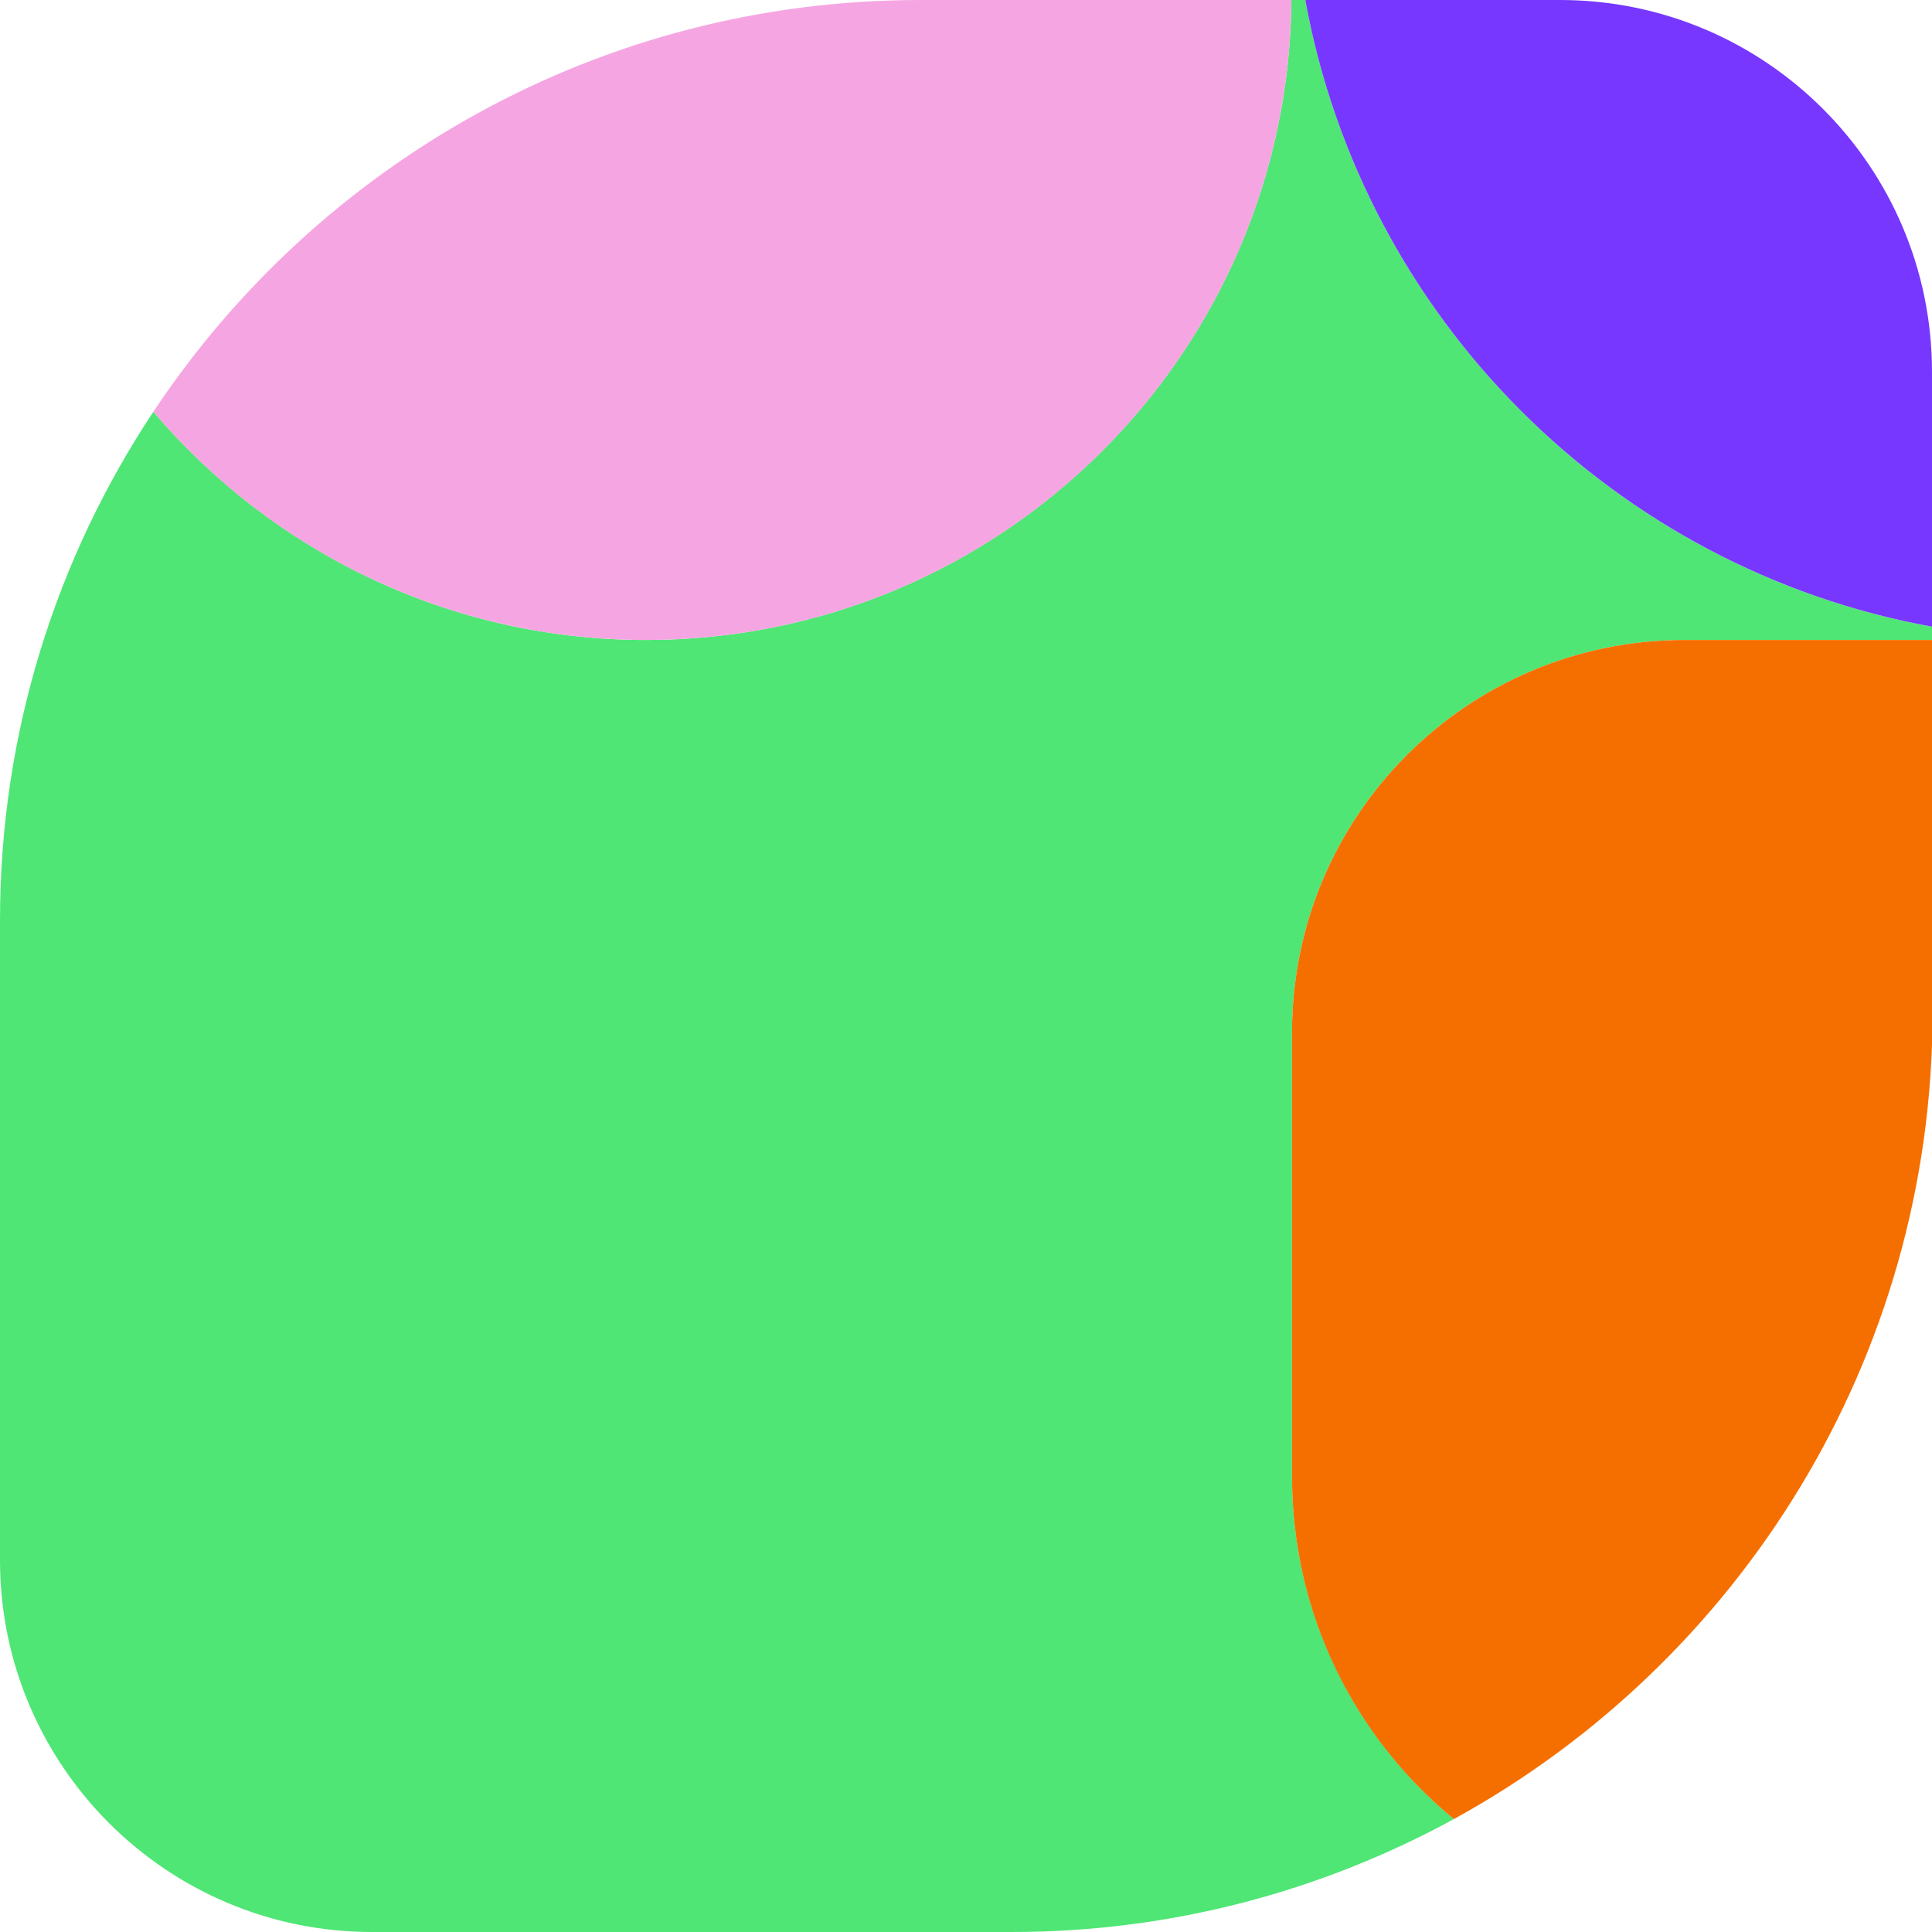
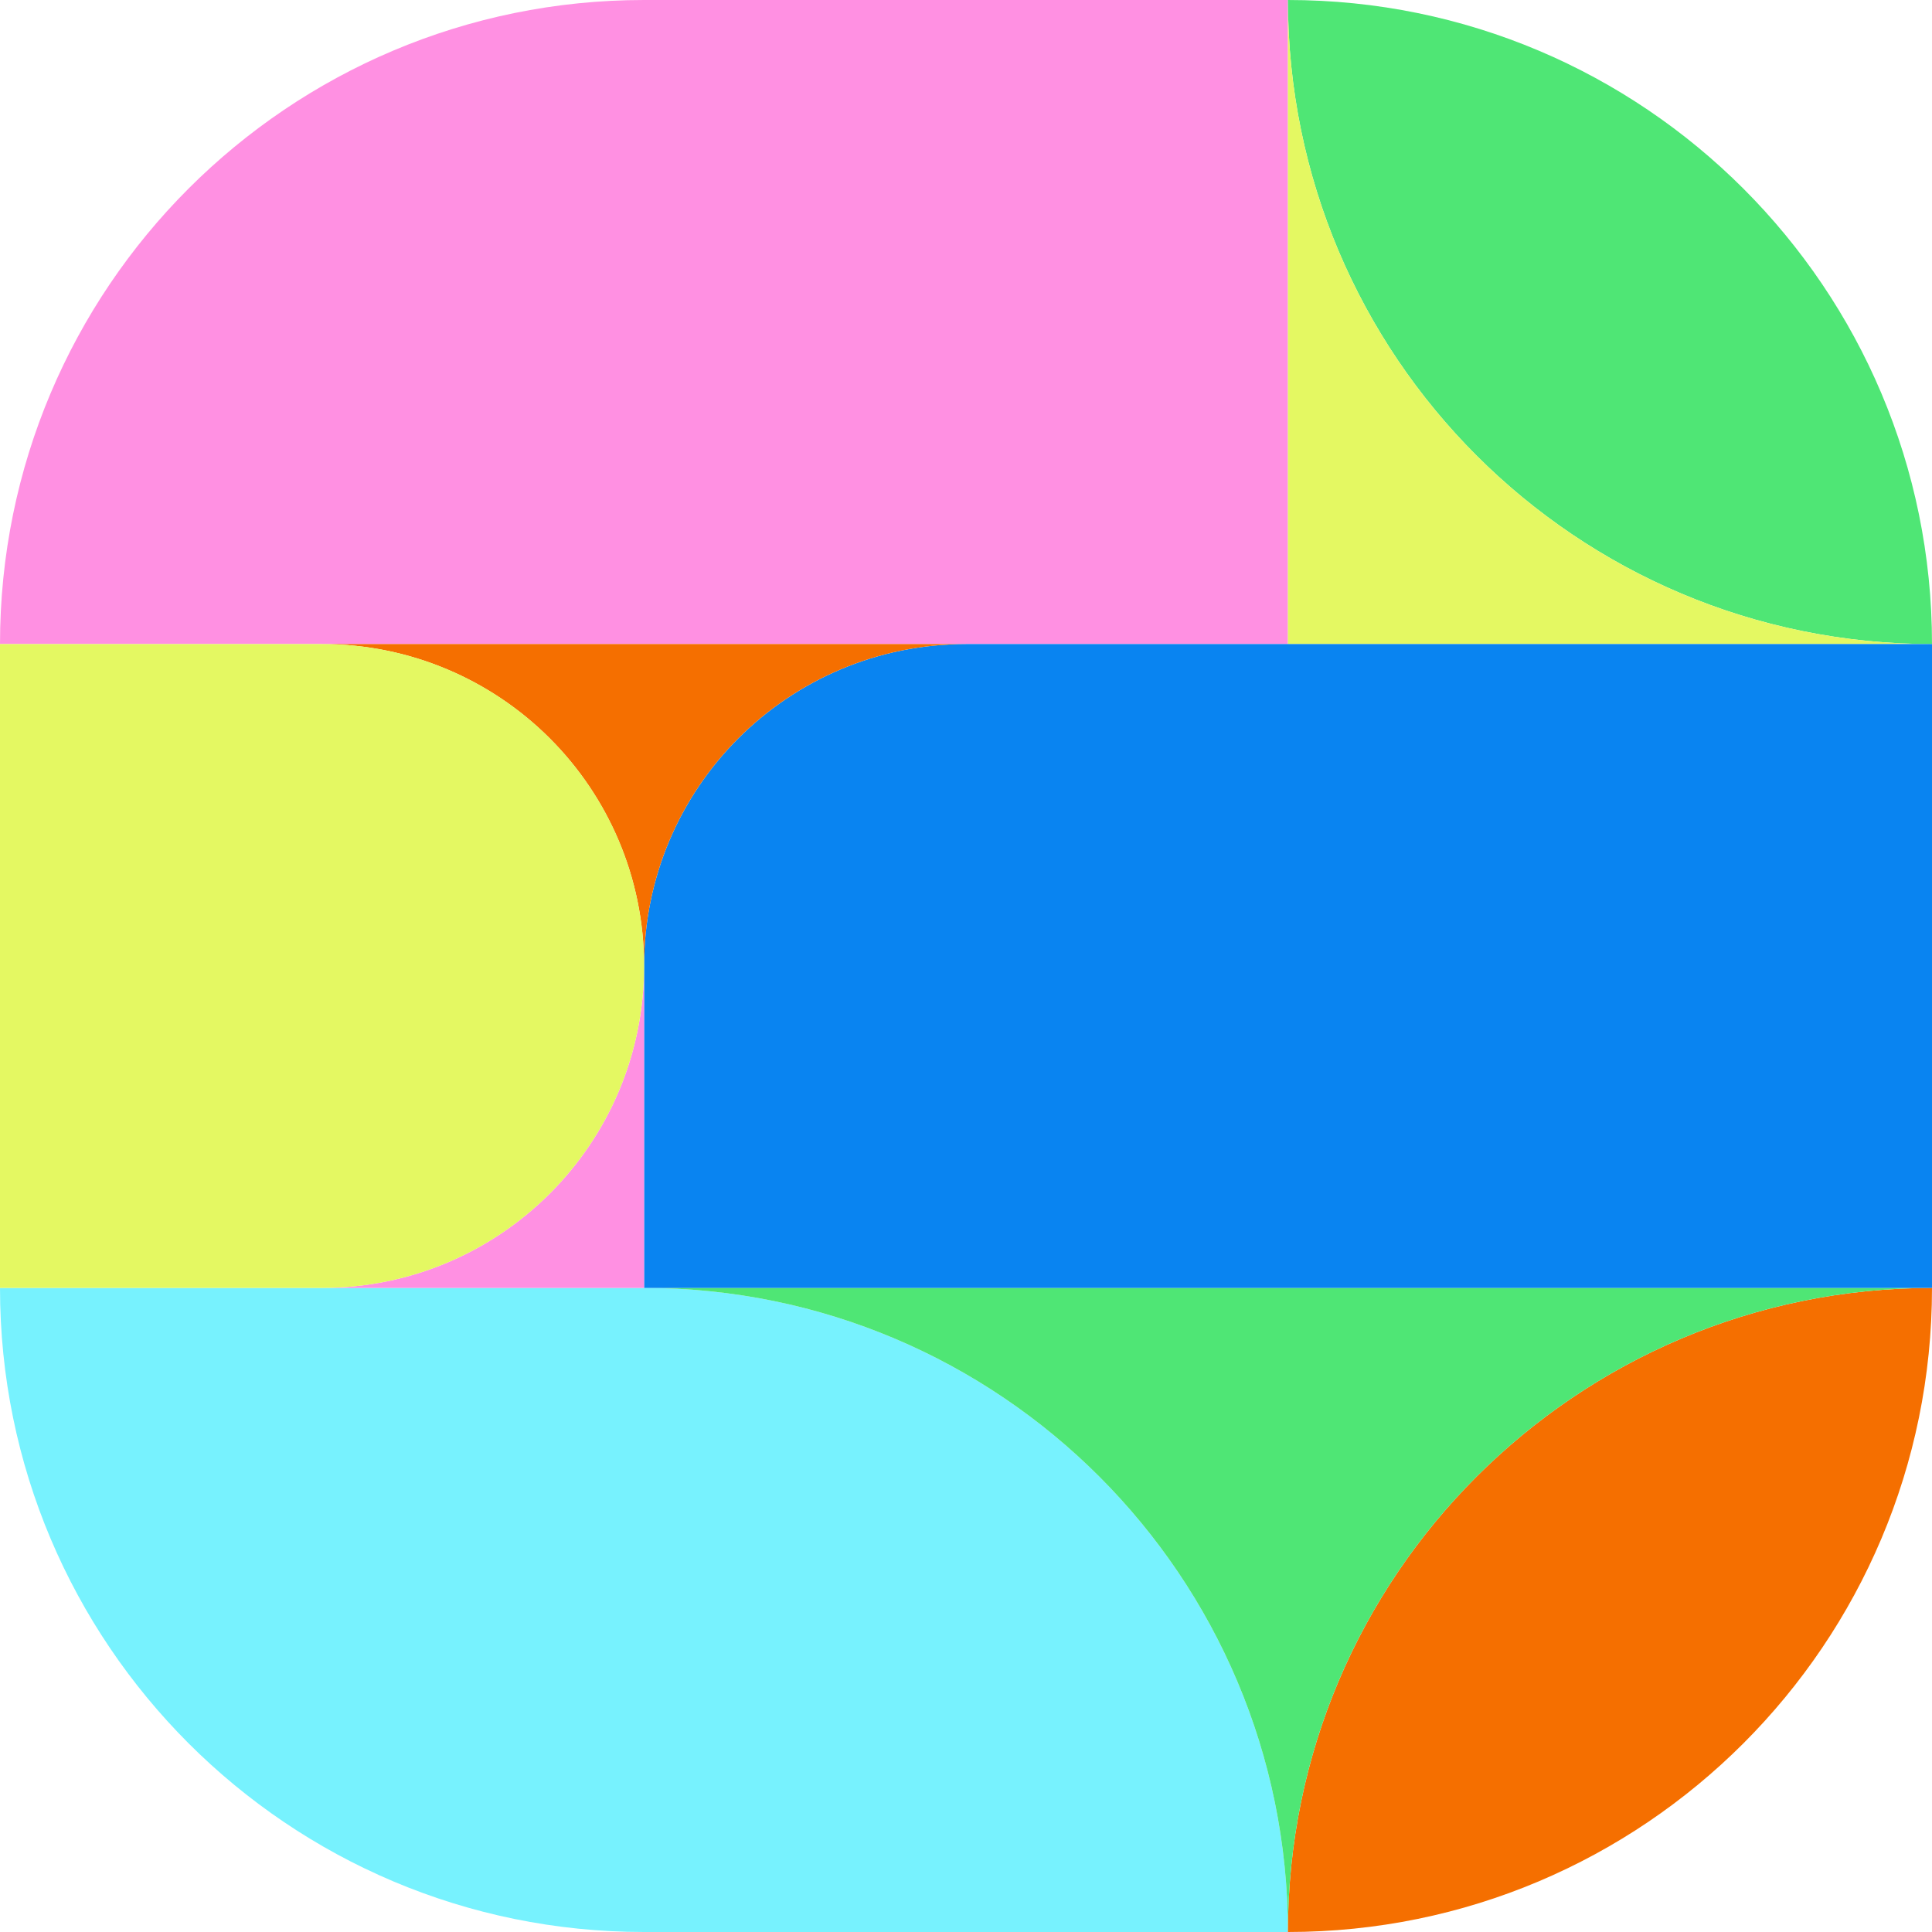
- <svg xmlns="http://www.w3.org/2000/svg" id="Layer_1" version="1.1" viewBox="0 0 32 32">
+ <svg xmlns="http://www.w3.org/2000/svg" id="Layer_1" version="1.1" viewBox="0 0 85.04 85.04">
  <defs>
    <style>
      .st0 {
-         fill: #7737fe;
+         fill: #e4f862;
      }

      .st1 {
-         fill: none;
+         fill: #77f2fe;
      }

      .st2 {
-         fill: #f5a6e2;
+         fill: #f56f00;
      }

      .st3 {
-         fill: #f56f00;
+         fill: #4fe675;
      }

      .st4 {
-         fill: #4fe675;
+         fill: #0984f1;
+       }
+ 
+       .st5 {
+         fill: #ff90e2;
      }
    </style>
  </defs>
-   <path class="st1" d="M34.34,10.6c-.8,0-1.58-.08-2.34-.22v.22h2.34Z" />
-   <path class="st4" d="M21.4,24.46v-7.36c0-3.59,2.91-6.5,6.5-6.5h4.1v-.22C26.73,9.42,22.58,5.27,21.62,0h-.23c-.05,5.86-4.82,10.6-10.69,10.6-3.27,0-6.19-1.47-8.16-3.78C.94,9.23,0,12.13,0,15.24v10.6c0,3.4,2.76,6.16,6.16,6.16h10.6c2.65,0,5.14-.68,7.32-1.87-1.63-1.35-2.68-3.39-2.68-5.67Z" />
-   <path class="st2" d="M10.7,10.6C16.58,10.6,21.34,5.86,21.39,0h-6.15C9.94,0,5.27,2.71,2.54,6.82c1.96,2.31,4.89,3.78,8.16,3.78Z" />
-   <path class="st0" d="M32,10.38v-4.22c0-3.4-2.76-6.16-6.16-6.16h-4.22c.96,5.27,5.11,9.42,10.38,10.38Z" />
-   <path class="st3" d="M32,16.76v-6.16h-4.1c-3.59,0-6.5,2.91-6.5,6.5v7.36c0,2.28,1.04,4.32,2.68,5.67,4.72-2.59,7.93-7.61,7.93-13.37Z" />
+   <path class="st5" d="M56.69,0v28.35H0C0,20.52,3.17,13.43,8.3,8.3S20.52,0,28.35,0h28.34Z" />
+   <path class="st3" d="M85.04,28.35c-7.83,0-14.92-3.17-20.05-8.3C59.86,14.92,56.69,7.83,56.69,0,72.35,0,85.04,12.69,85.04,28.35Z" />
+   <path class="st1" d="M56.69,85.04h-28.34C12.69,85.04,0,72.35,0,56.69h28.35c15.65,0,28.34,12.7,28.34,28.35Z" />
+   <path class="st2" d="M85.04,56.69c0,15.66-12.69,28.35-28.35,28.35,0-7.83,3.17-14.91,8.3-20.04,5.13-5.13,12.22-8.31,20.05-8.31Z" />
+   <path class="st0" d="M85.04,28.35h-28.35V0c0,7.83,3.17,14.92,8.3,20.05,5.13,5.13,12.22,8.3,20.05,8.3Z" />
+   <path class="st3" d="M85.04,56.69c-7.83,0-14.92,3.18-20.05,8.31-5.13,5.13-8.3,12.21-8.3,20.04,0-15.65-12.69-28.35-28.34-28.35h56.69Z" />
+   <path class="st4" d="M85.04,28.35v28.34H28.35v-14.17c0-7.83,6.34-14.17,14.17-14.17h42.52Z" />
+   <path class="st2" d="M42.52,28.35c-7.83,0-14.17,6.34-14.17,14.17,0-3.91-1.59-7.46-4.15-10.02s-6.12-4.15-10.03-4.15h28.35Z" />
+   <path class="st5" d="M28.35,42.52v14.17h-14.18c7.83,0,14.18-6.34,14.18-14.17Z" />
+   <path class="st0" d="M28.35,42.52c0,7.83-6.35,14.17-14.18,14.17H0v-28.34h14.17c3.91,0,7.46,1.58,10.03,4.15s4.15,6.11,4.15,10.02Z" />
</svg>
